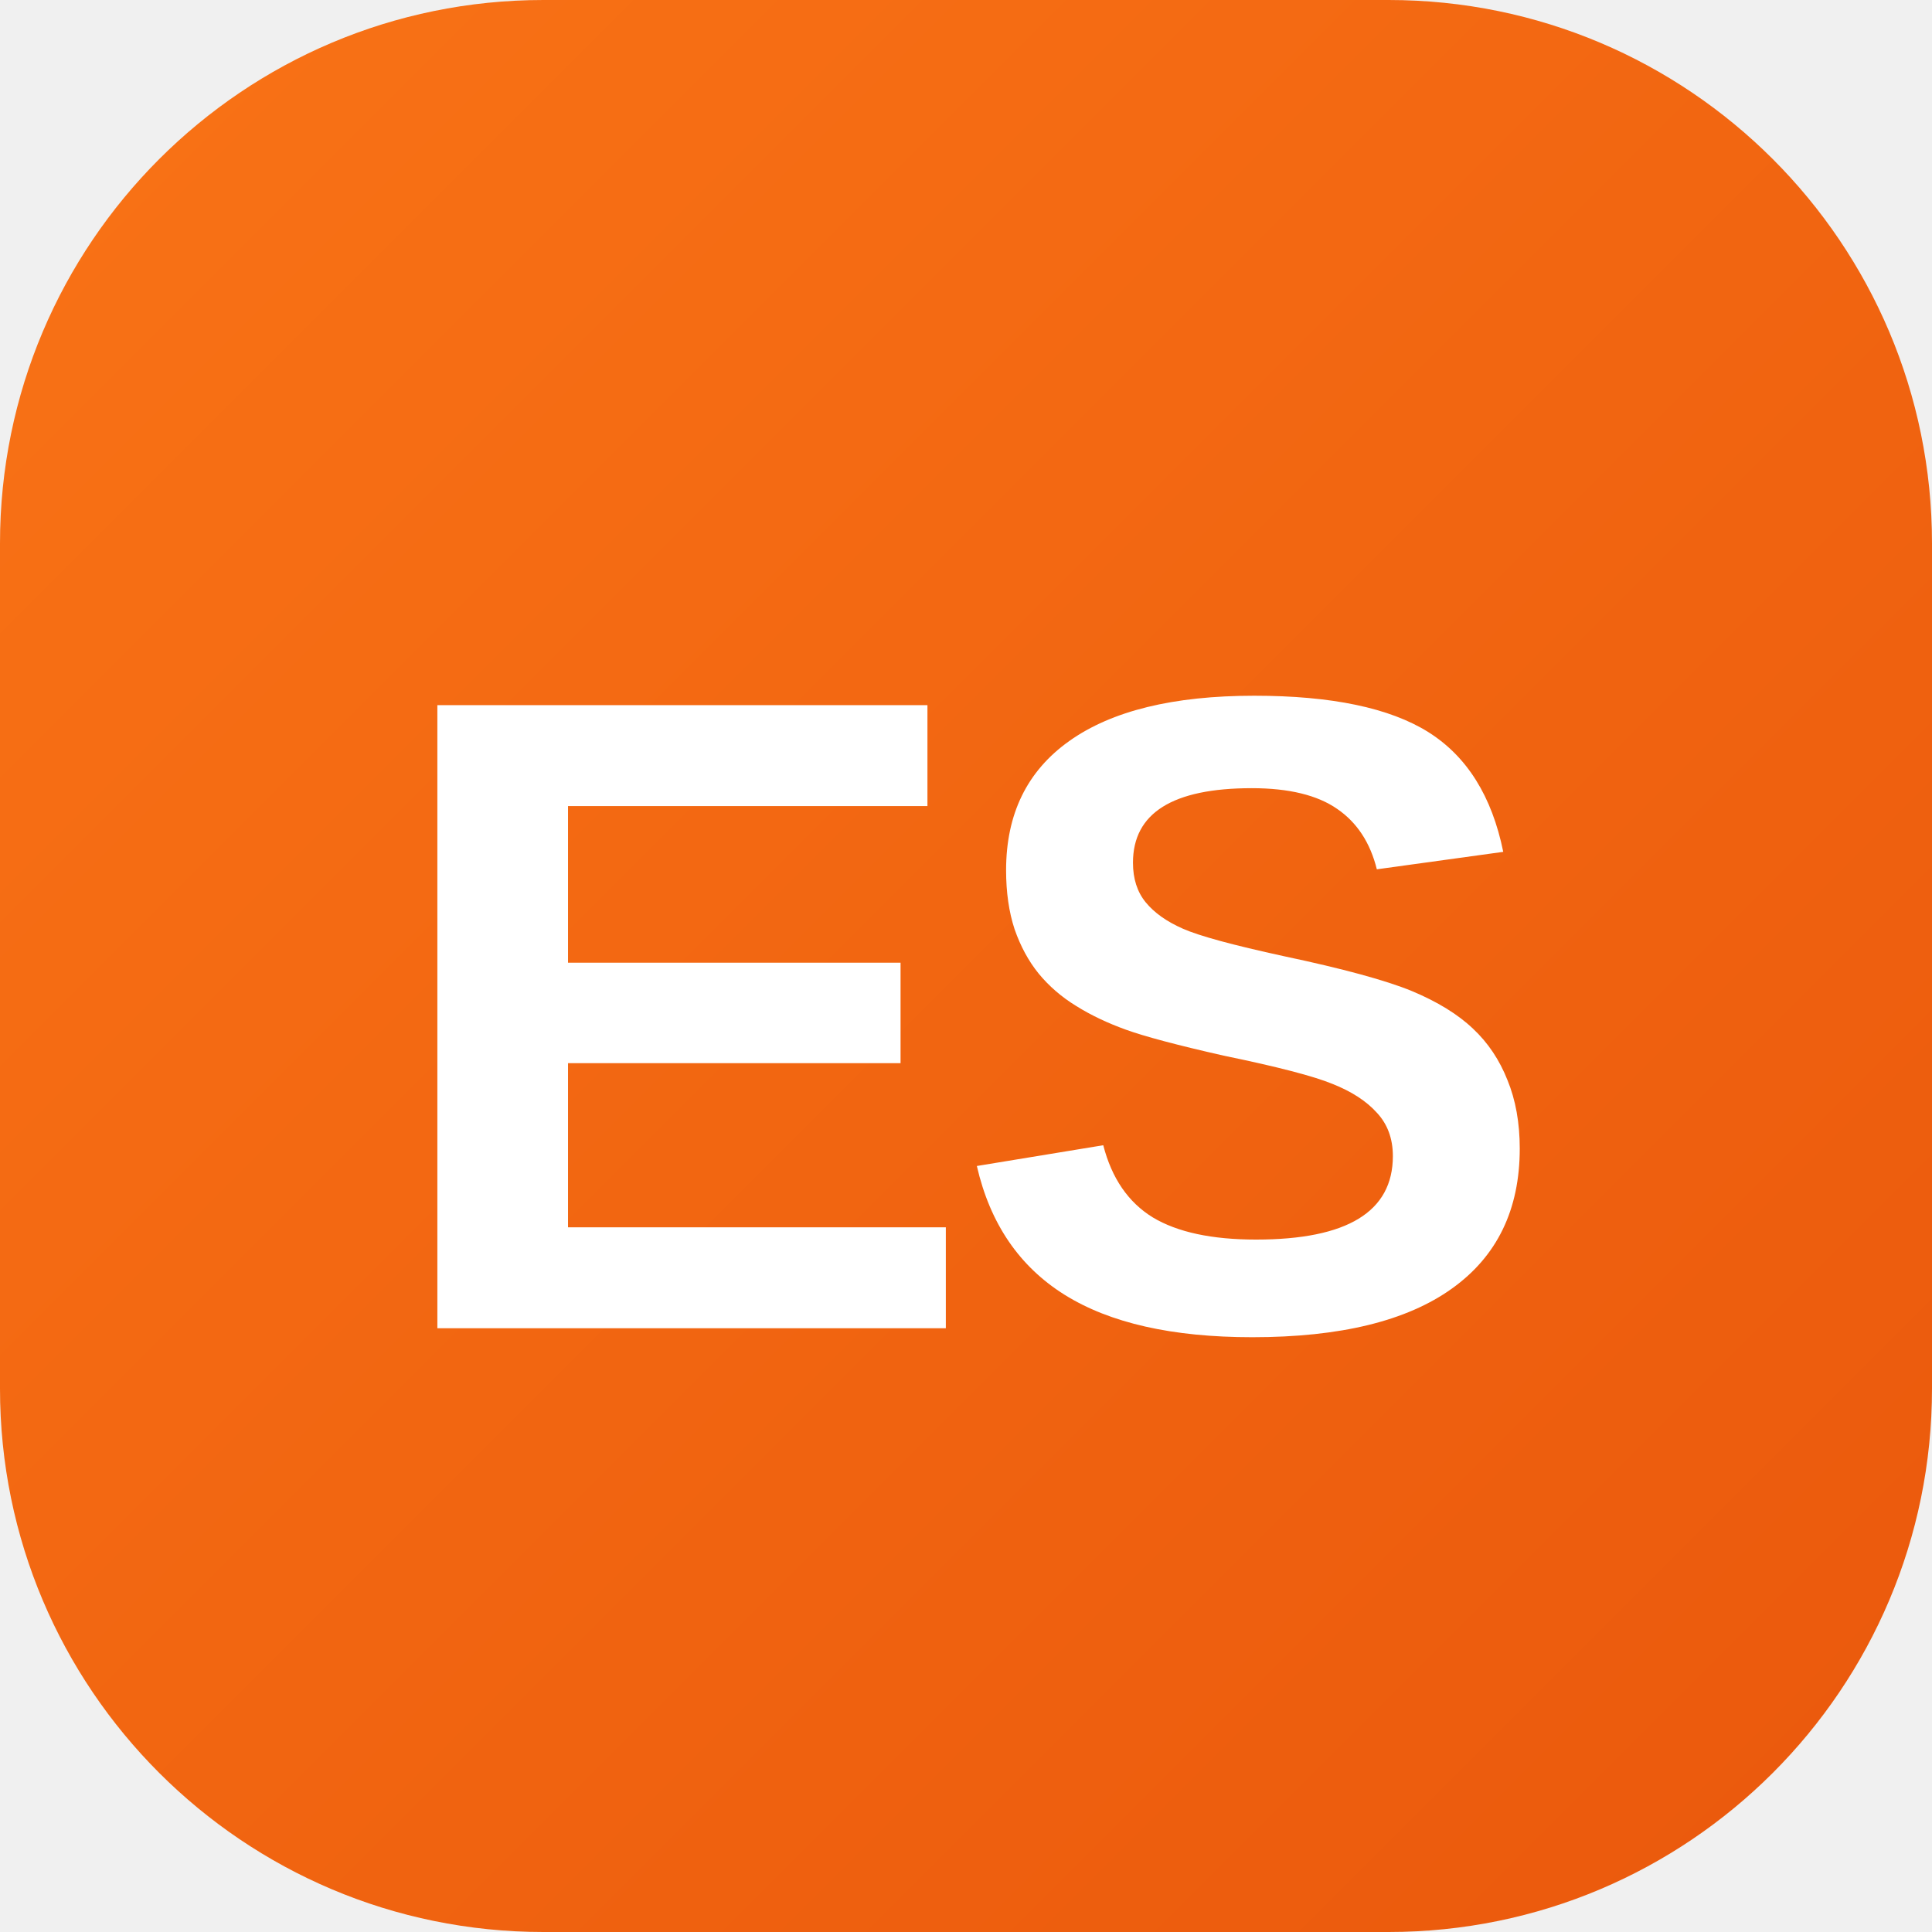
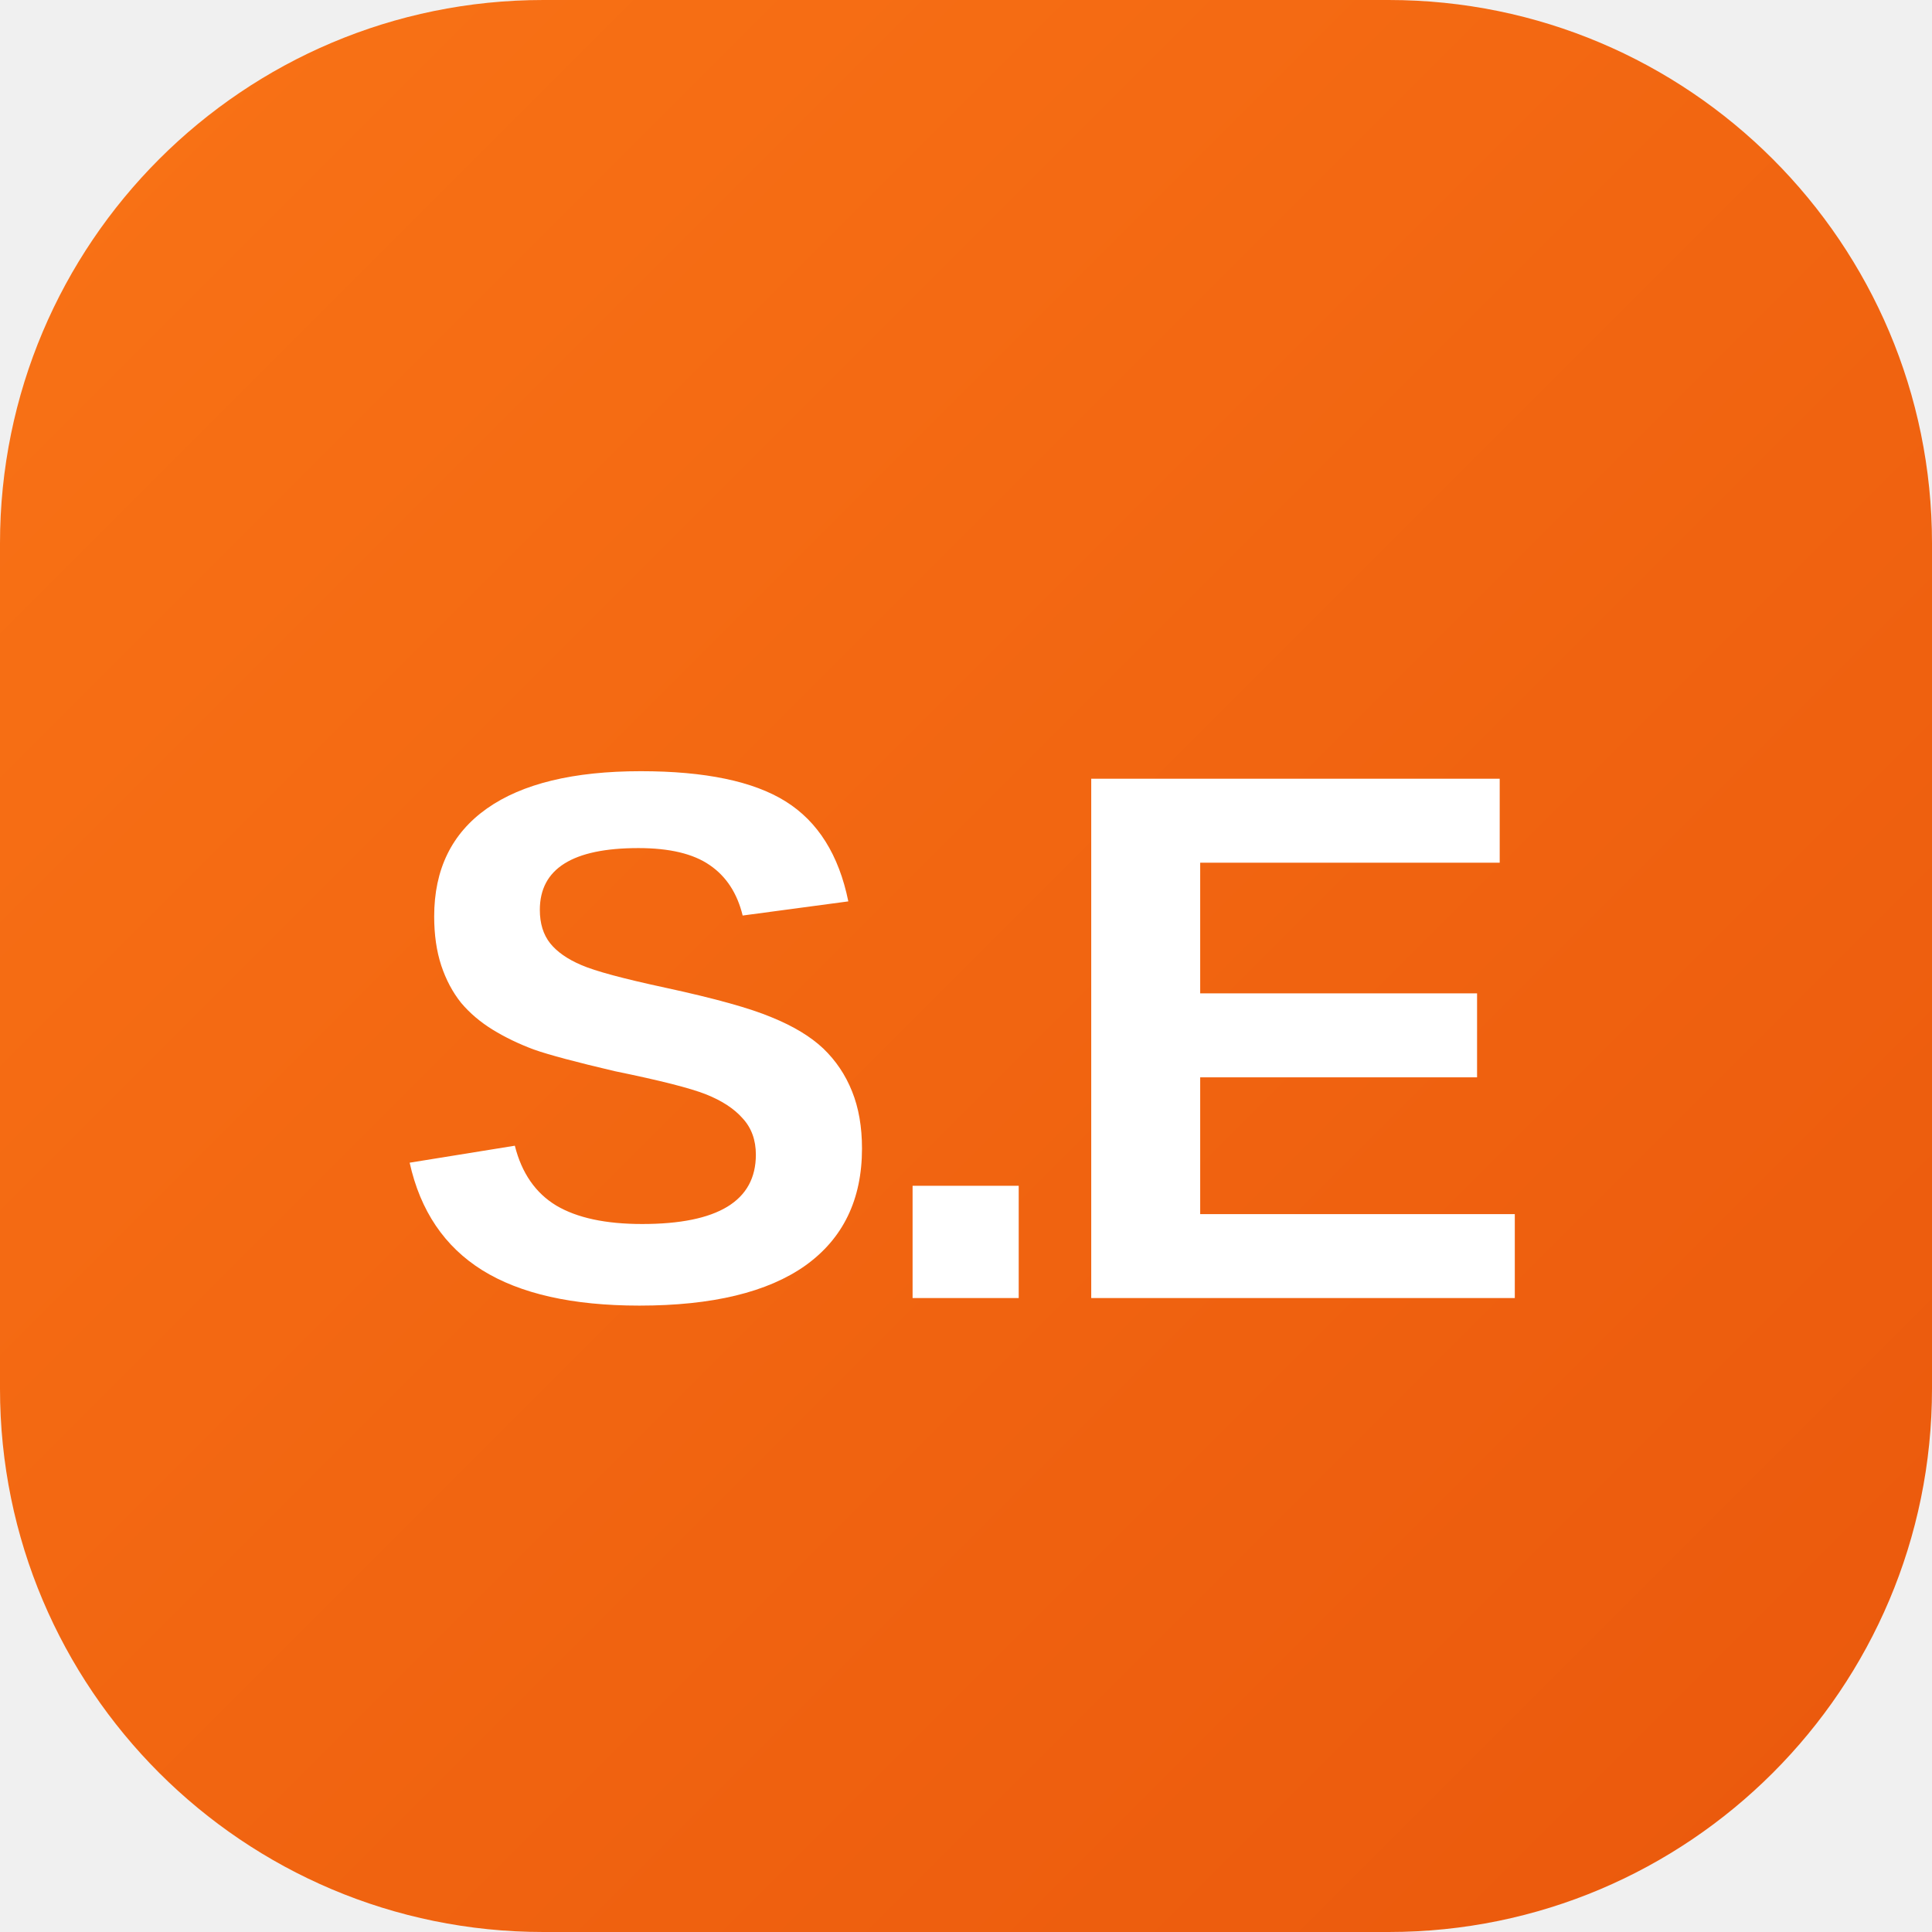
<svg xmlns="http://www.w3.org/2000/svg" viewBox="0 0 64 64">
  <defs>
    <linearGradient id="g" x1="0" y1="0" x2="1" y2="1">
      <stop offset="0" stop-color="#F97316" />
      <stop offset="1" stop-color="#EA580C" />
    </linearGradient>
  </defs>
  <rect width="64" height="64" rx="18" fill="url(#g)" />
-   <text x="32" y="44" font-family="Arial, Helvetica, sans-serif" font-size="30" font-weight="800" fill="#ffffff" text-anchor="middle" letter-spacing="-1">ES</text>
+   <text x="32" y="43" font-family="Arial, Helvetica, sans-serif" font-size="25" font-weight="800" fill="#ffffff" text-anchor="middle" letter-spacing="-1">S.E</text>
</svg>
